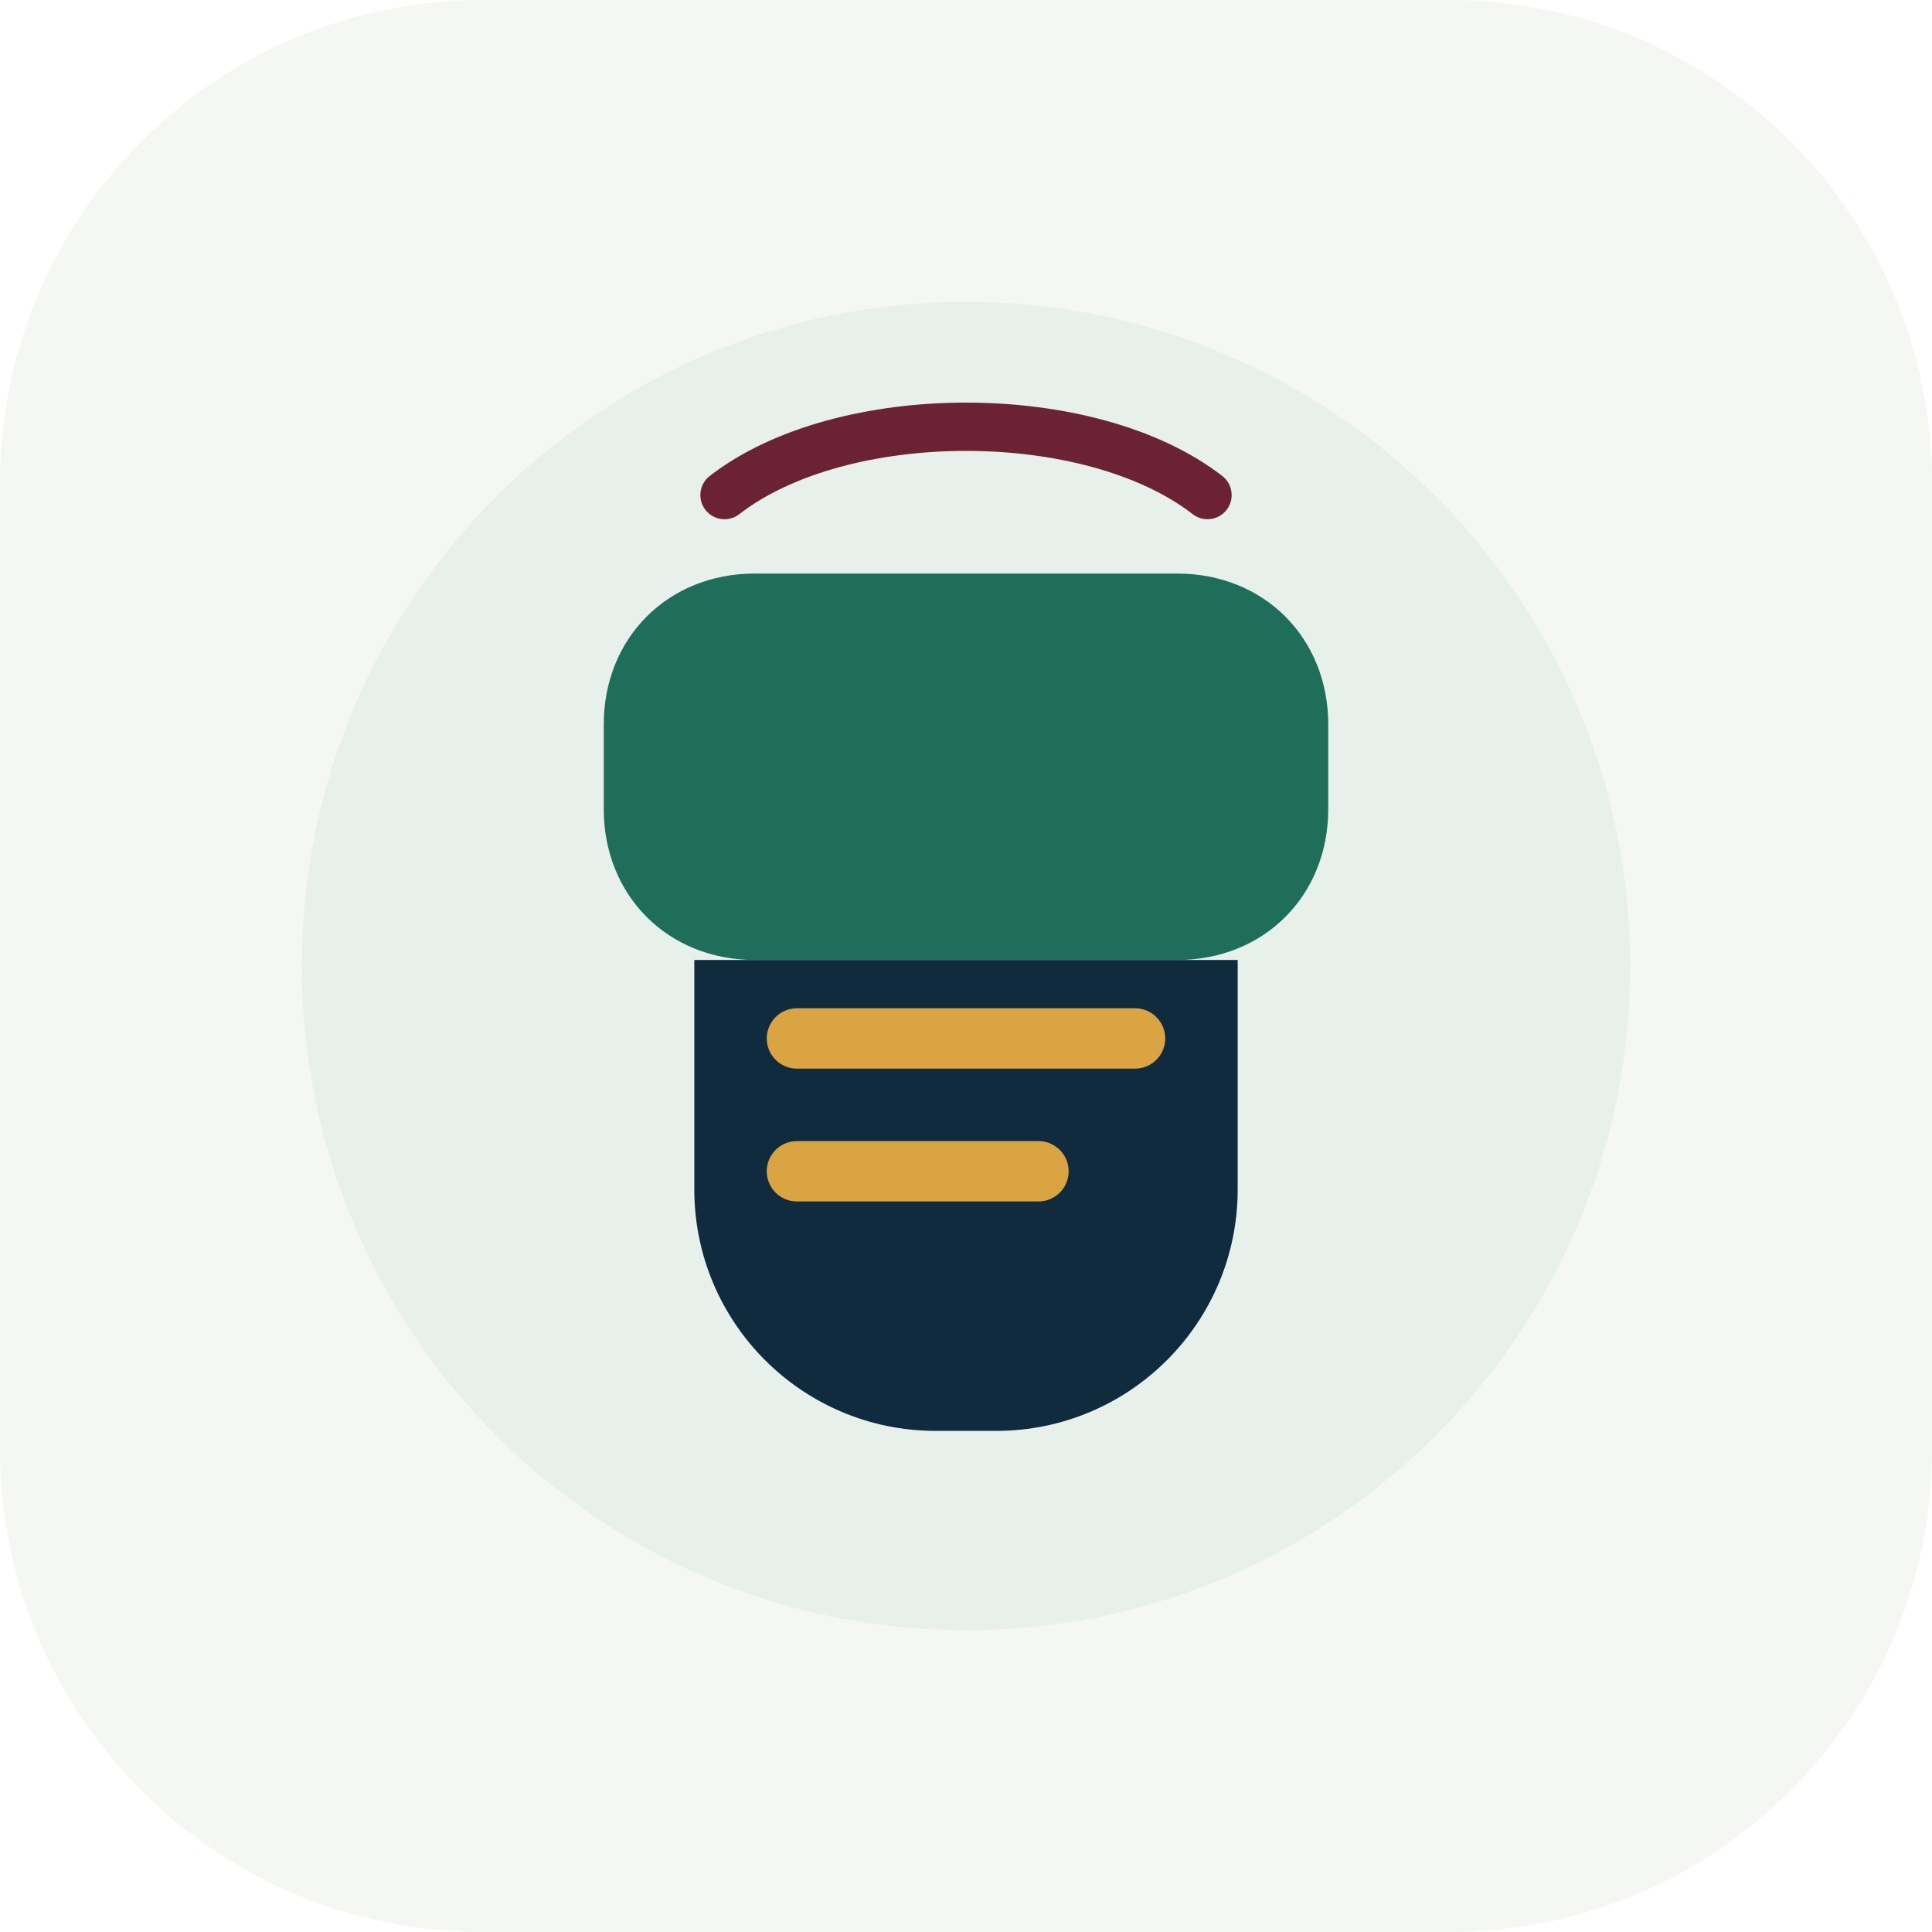
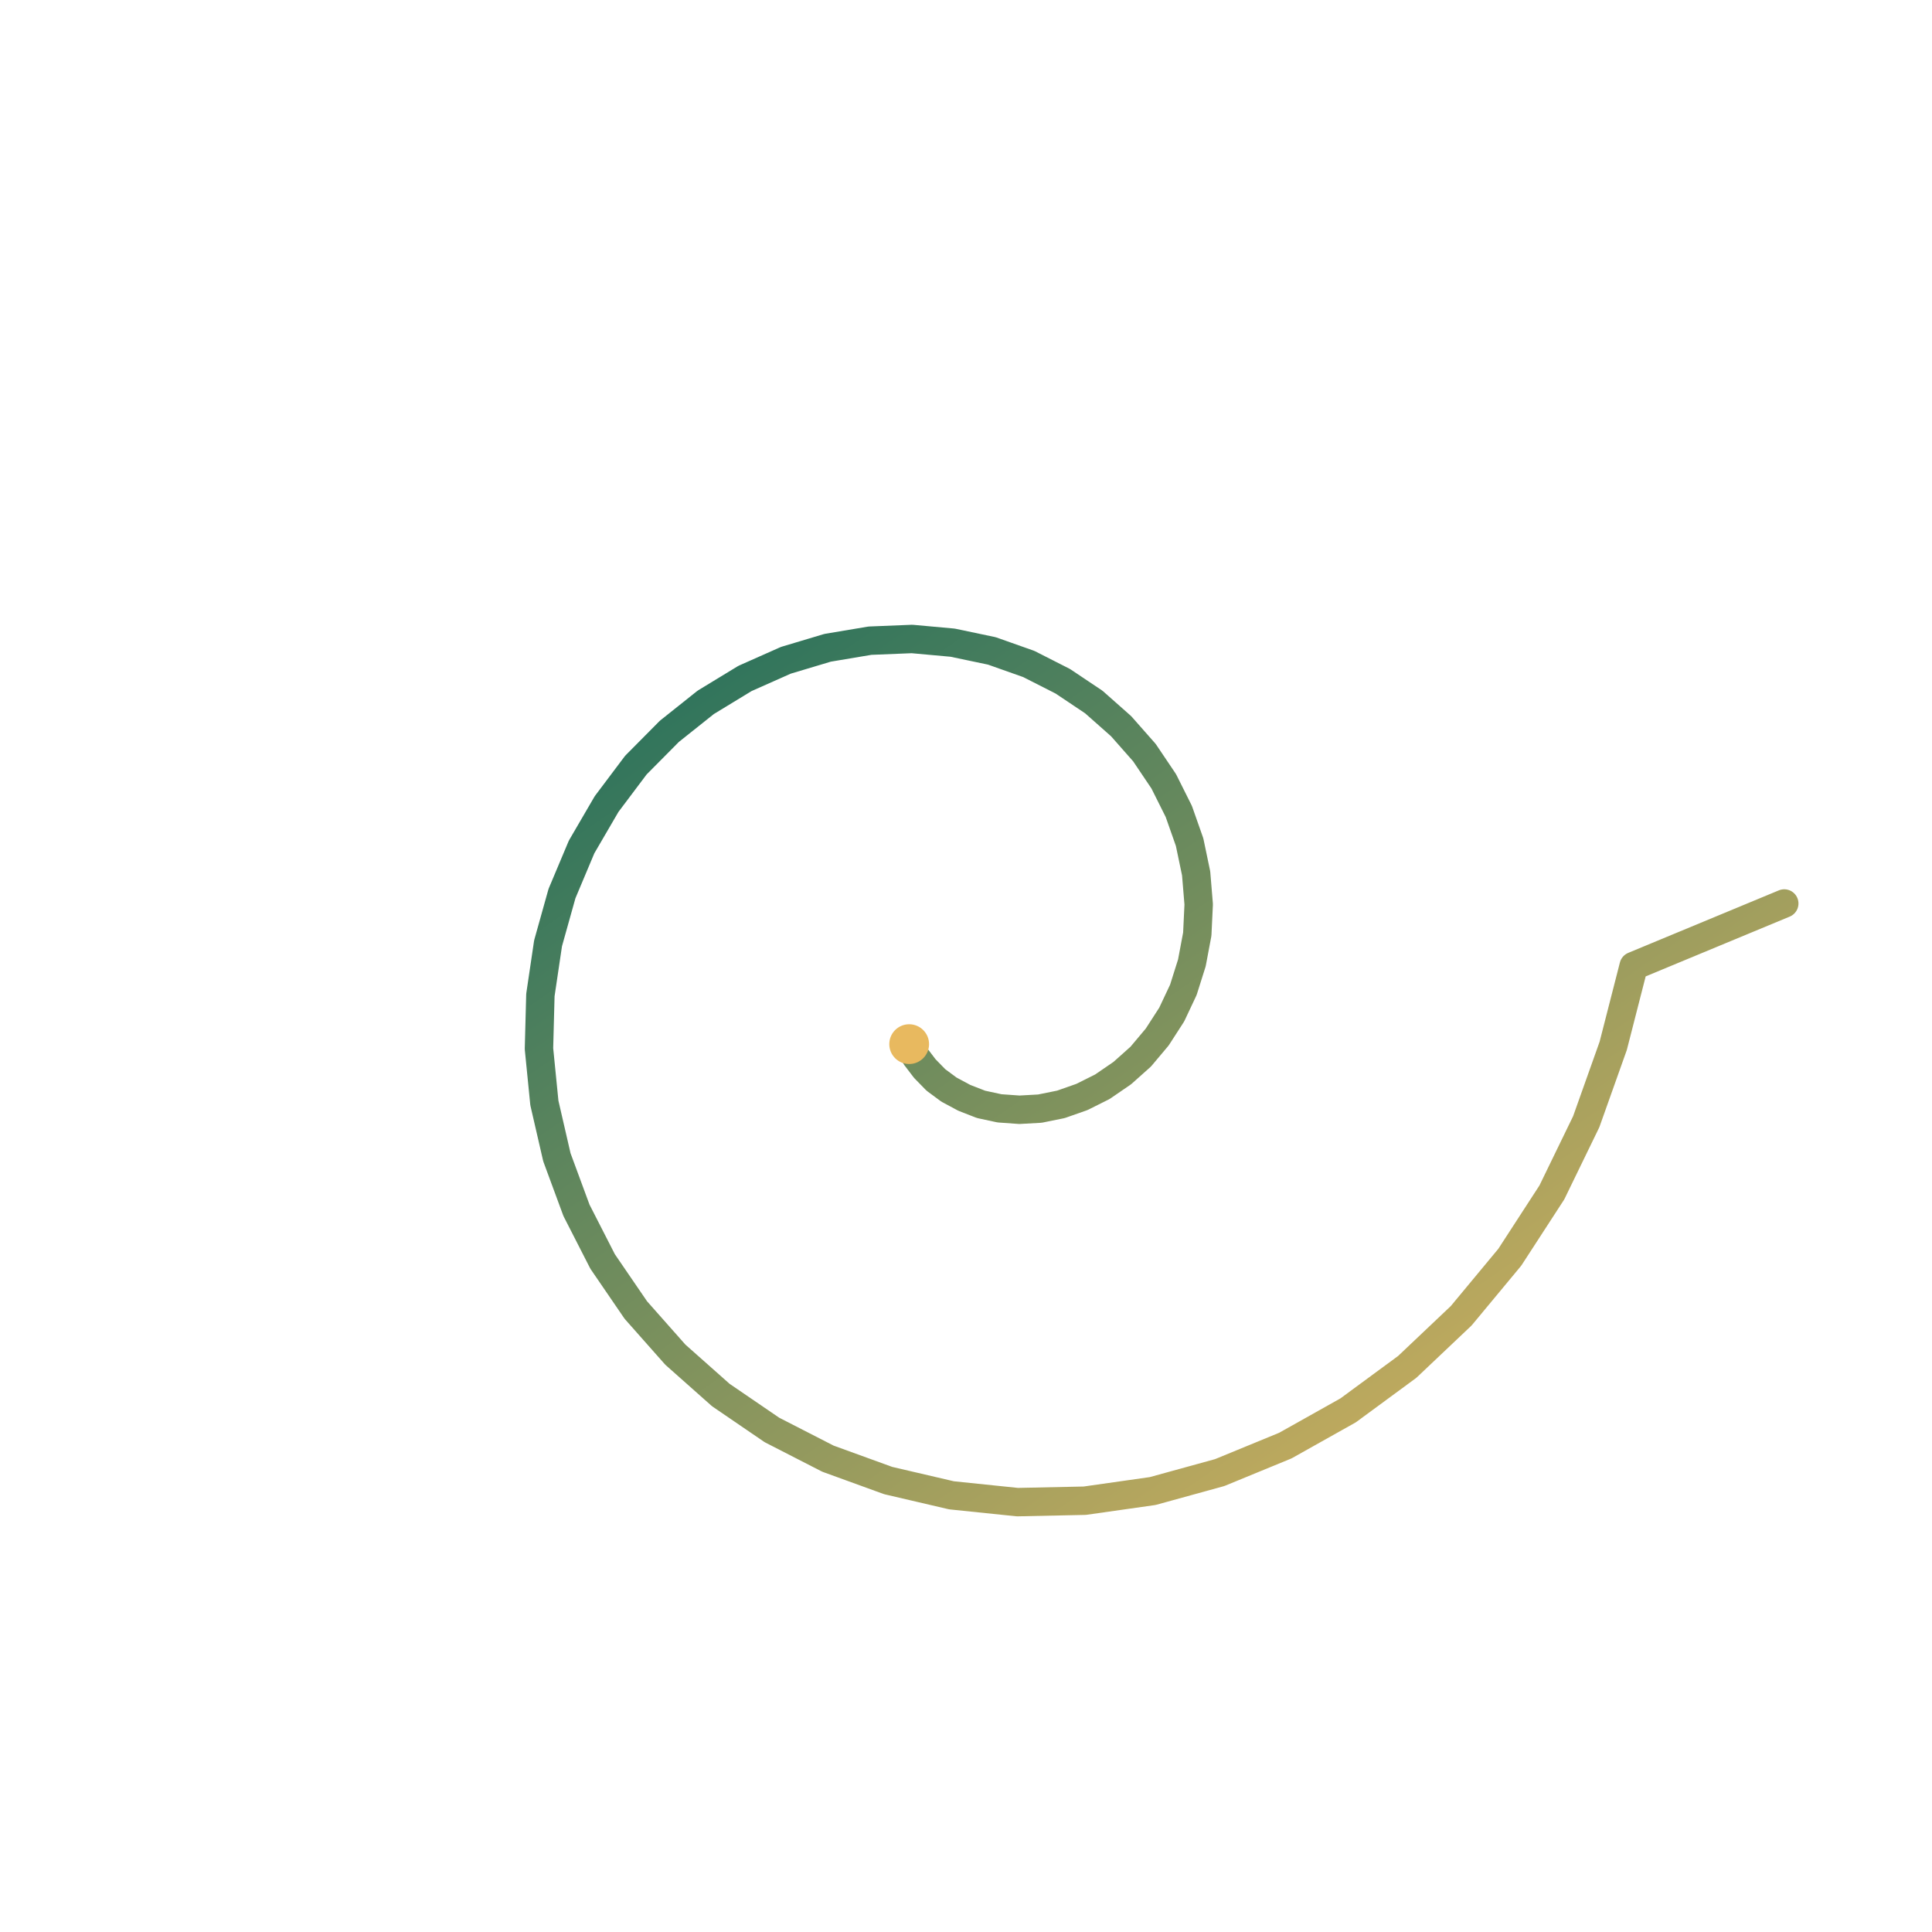
- <svg xmlns="http://www.w3.org/2000/svg" width="320" height="320" viewBox="0 0 320 320" fill="none">
-   <rect width="320" height="320" rx="80" fill="#F4F7F2" />
-   <circle cx="160" cy="160" r="110" fill="#E8F0EC" />
-   <path d="M100 120C100 105.64 110.64 95 125 95H195C209.36 95 220 105.64 220 120V134C220 148.36 209.36 159 195 159H125C110.64 159 100 148.36 100 134V120Z" fill="#1F6E5C" />
-   <path d="M115 159H205V197C205 219.09 187.09 237 165 237H155C132.91 237 115 219.09 115 197V159Z" fill="#0F2B3D" />
-   <path d="M132 172H188" stroke="#D9A441" stroke-width="10" stroke-linecap="round" />
-   <path d="M132 194H172" stroke="#D9A441" stroke-width="10" stroke-linecap="round" />
-   <path d="M120 82C139.47 66.91 180.53 66.91 200 82" stroke="#6B2333" stroke-width="8" stroke-linecap="round" />
+ <svg xmlns="http://www.w3.org/2000/svg" width="680" height="680" viewBox="0 0 680 680" role="img">
+   <defs>
+     <linearGradient id="lineGrad" x1="0%" y1="0%" x2="100%" y2="100%">
+       <stop offset="0%" stop-color="#1F6E5C" />
+       <stop offset="100%" stop-color="#E8B95F" />
+     </linearGradient>
+   </defs>
+   <path d="M 628 318 L 575.0 340.0 L 567.8 368.1 L 558.3 394.8 L 546.2 419.7 L 531.4 442.5 L 514.3 463.1 L 495.3 481.1 L 474.5 496.4 L 452.4 508.8 L 429.3 518.3 L 405.7 524.8 L 381.8 528.2 L 358.1 528.7 L 334.9 526.3 L 312.6 521.1 L 291.4 513.4 L 271.7 503.3 L 253.7 491.0 L 237.7 476.8 L 223.8 461.1 L 212.1 444.0 L 202.9 426.0 L 196.0 407.3 L 191.6 388.2 L 189.7 369.1 L 190.2 350.2 L 192.9 332.0 L 197.8 314.5 L 204.7 298.1 L 213.5 283.0 L 223.8 269.3 L 235.6 257.4 L 248.4 247.2 L 262.2 238.8 L 276.6 232.4 L 291.3 228.0 L 306.2 225.5 L 321.0 224.9 L 335.3 226.2 L 349.1 229.1 L 362.1 233.7 L 374.1 239.8 L 385.0 247.1 L 394.6 255.6 L 402.8 264.9 L 409.6 275.0 L 414.9 285.6 L 418.7 296.4 L 421.0 307.4 L 421.9 318.3 L 421.4 328.8 L 419.5 338.9 L 416.5 348.4 L 412.4 357.1 L 407.3 365.0 L 401.5 371.9 L 395.0 377.7 L 388.0 382.5 L 380.8 386.1 L 373.4 388.7 L 366.0 390.2 L 358.8 390.6 L 351.8 390.1 L 345.3 388.7 L 339.4 386.4 L 334.0 383.5 L 329.4 380.1 L 325.5 376.1 L 322.3 371.9 L 320.0 367.5" fill="none" stroke="url(#lineGrad)" stroke-width="10" stroke-linecap="round" stroke-linejoin="round" />
+   <circle cx="320" cy="367.5" r="7" fill="#E8B95F" />
</svg>
